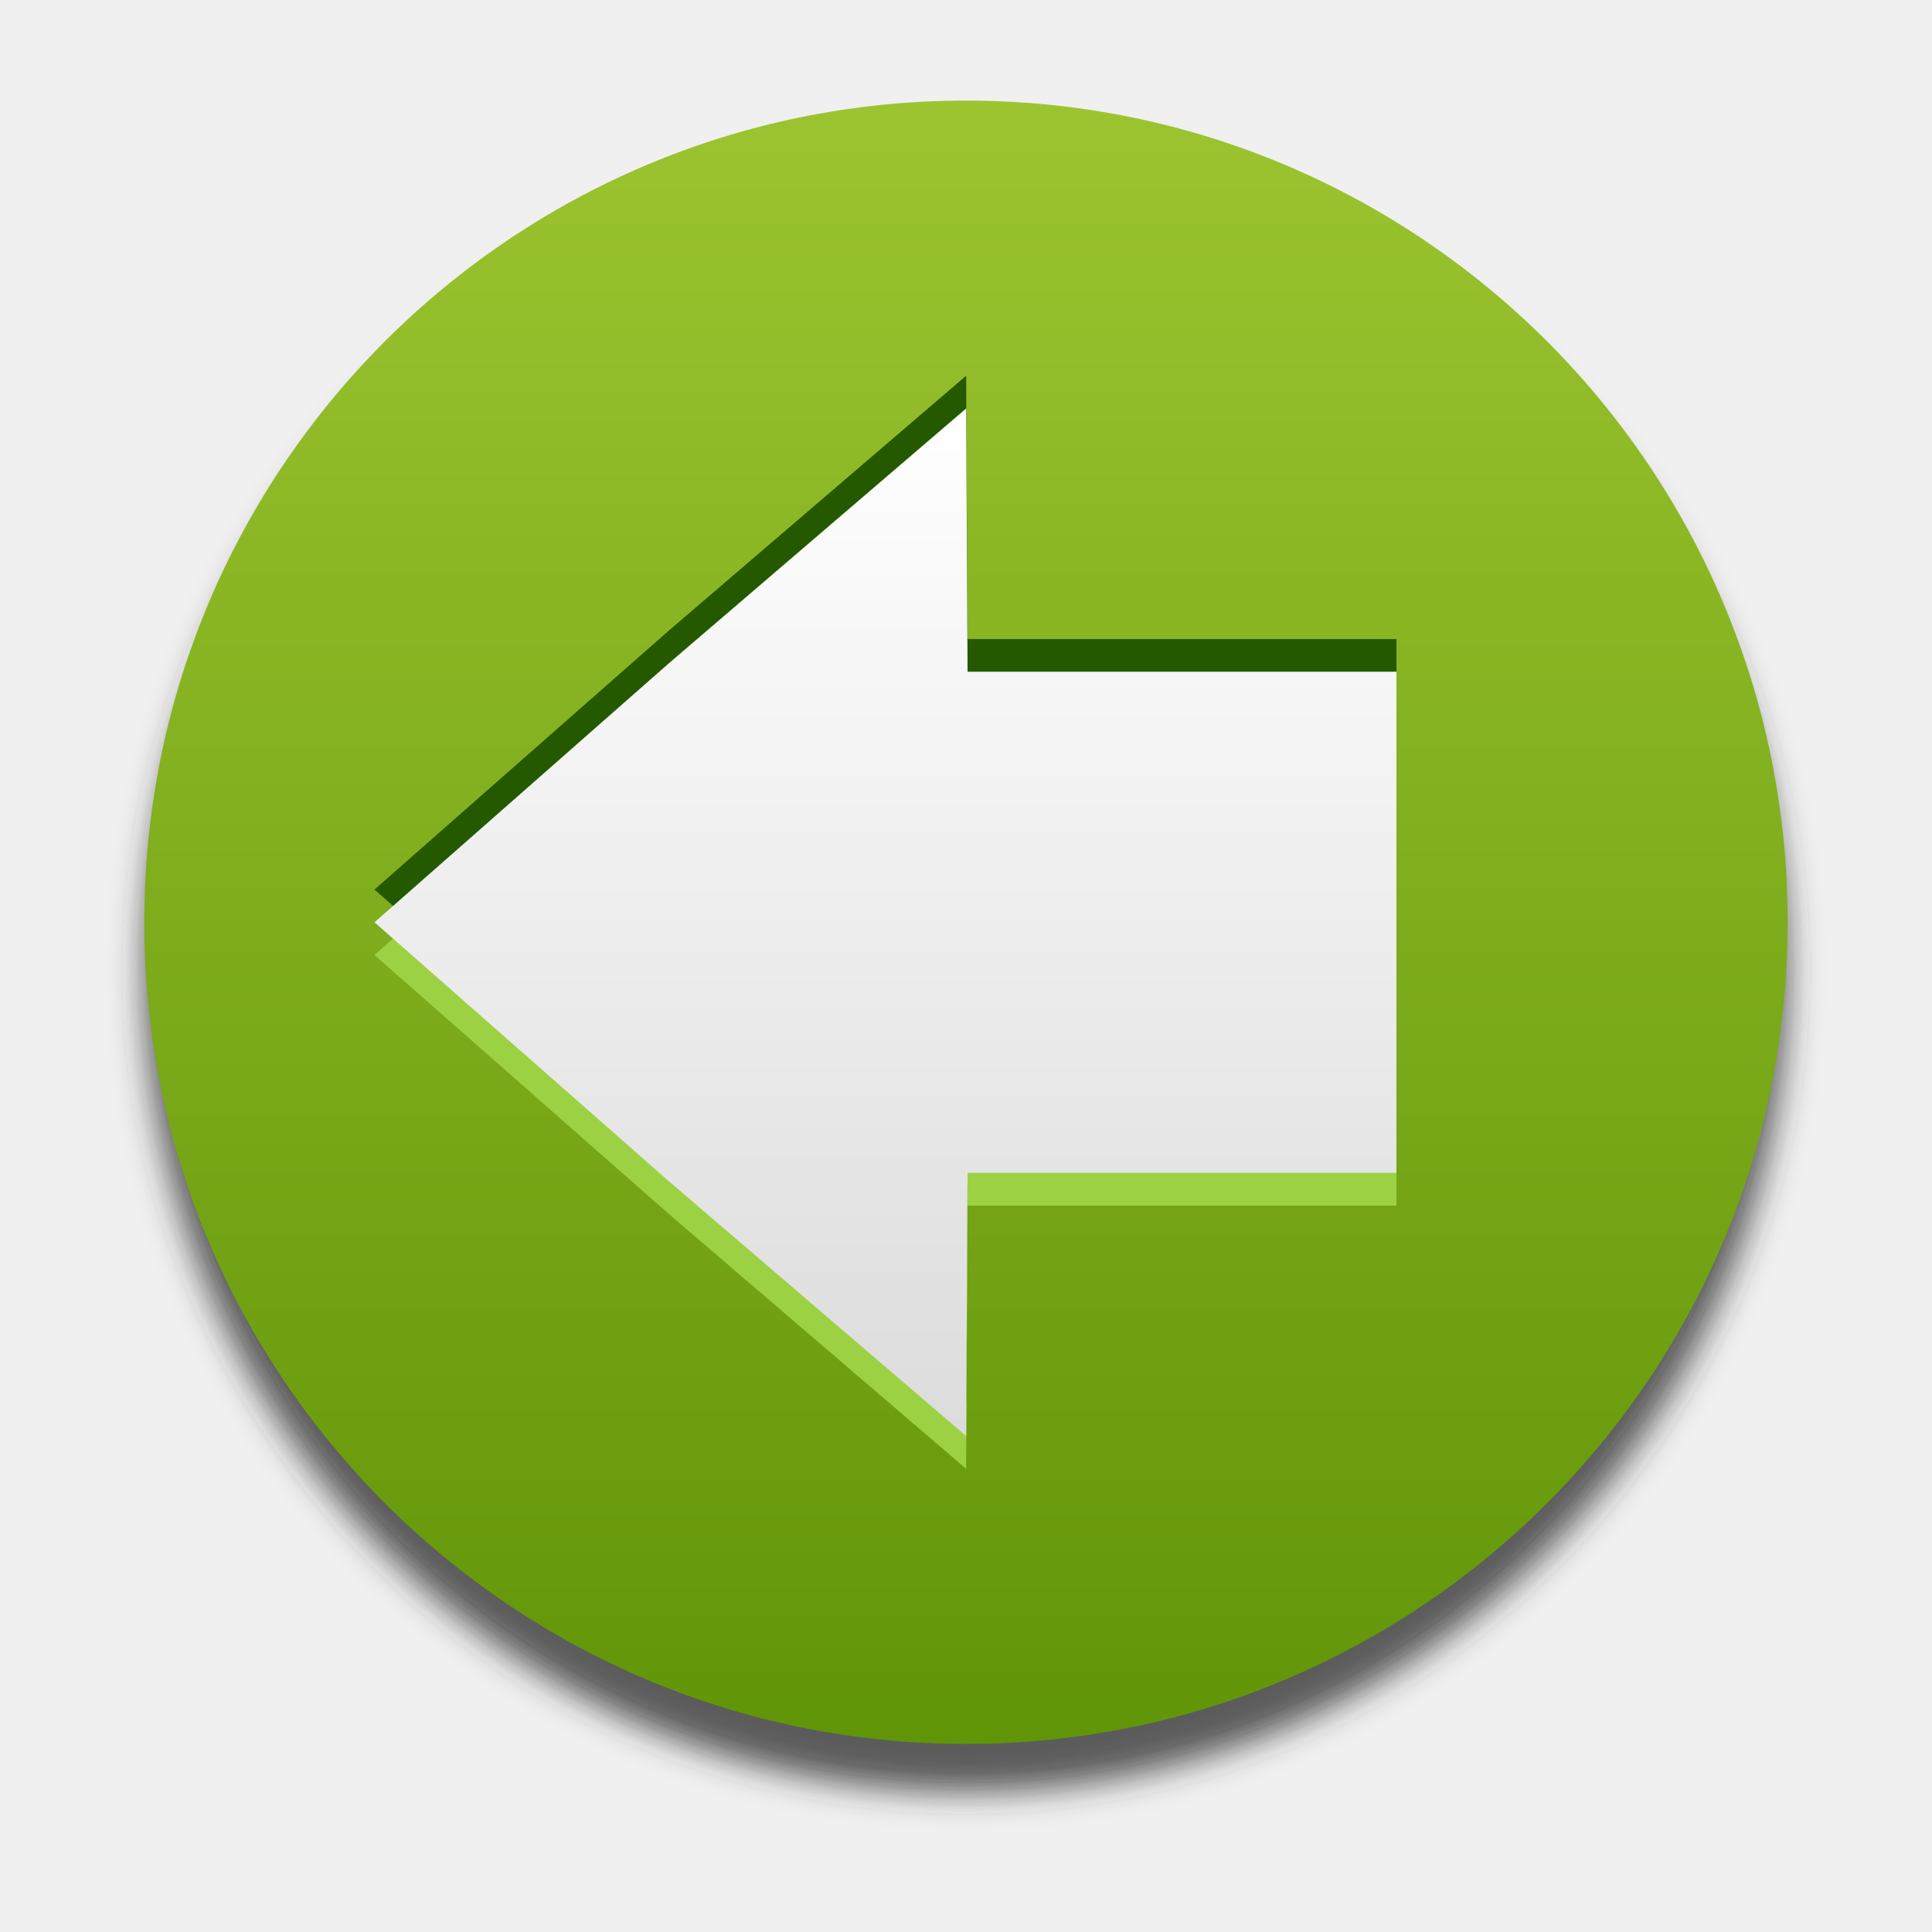
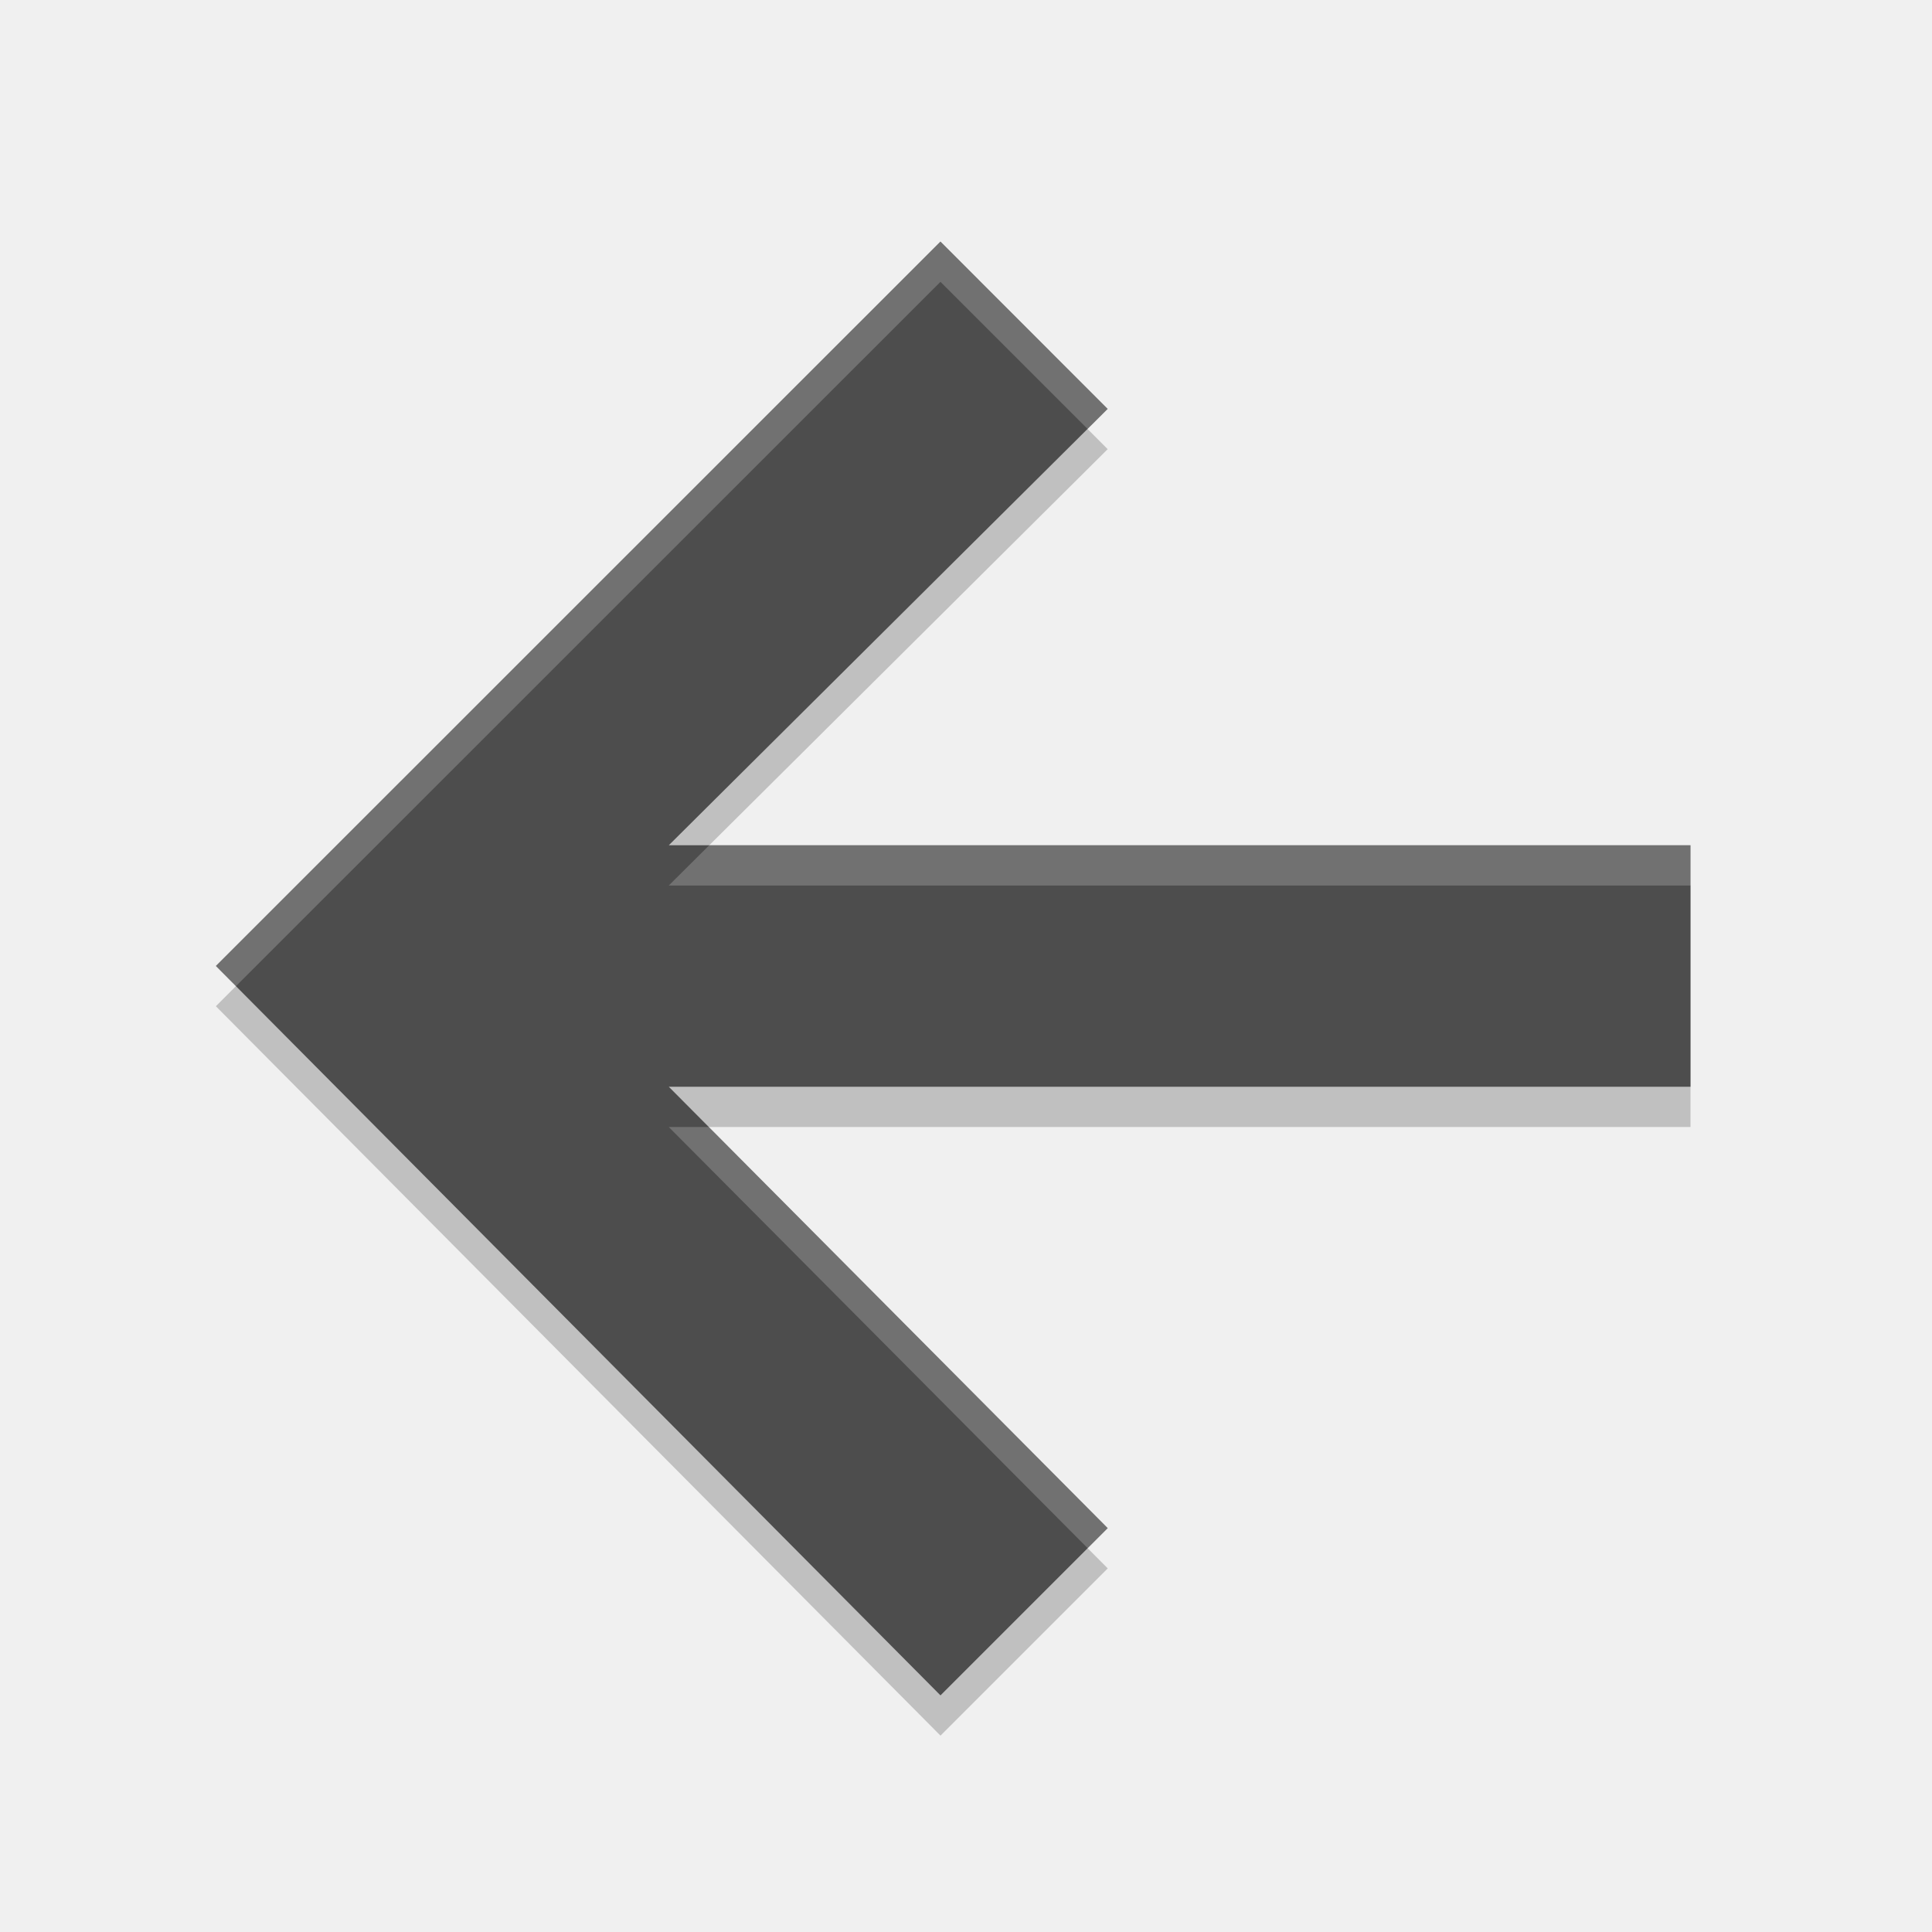
<svg xmlns="http://www.w3.org/2000/svg" xmlns:xlink="http://www.w3.org/1999/xlink" width="48" height="48" id="svg2" version="1.1">
  <defs id="defs4">
    <linearGradient id="linearGradient3635">
      <stop style="stop-color:#ffffff;stop-opacity:1;" offset="0" id="stop3637" />
      <stop style="stop-color:#dcdcdc;stop-opacity:1;" offset="1" id="stop3639" />
    </linearGradient>
    <linearGradient id="linearGradient3628">
      <stop style="stop-color:#9cc430;stop-opacity:1;" offset="0" id="stop3630" />
      <stop style="stop-color:#619508;stop-opacity:1;" offset="1" id="stop3632" />
    </linearGradient>
    <linearGradient id="linearGradient3632">
      <stop style="stop-color:#ffffff;stop-opacity:1;" offset="0" id="stop3634" />
      <stop style="stop-color:#f0f0f0;stop-opacity:1;" offset="1" id="stop3636" />
    </linearGradient>
    <linearGradient id="linearGradient3618">
      <stop style="stop-color:#9cc430;stop-opacity:1;" offset="0" id="stop3620" />
      <stop style="stop-color:#9cc430;stop-opacity:0;" offset="1" id="stop3622" />
    </linearGradient>
    <linearGradient id="linearGradient3723">
      <stop style="stop-color:#ffffff;stop-opacity:0.784;" offset="0" id="stop3725" />
      <stop style="stop-color:#ffffff;stop-opacity:0;" offset="1" id="stop3727" />
    </linearGradient>
    <linearGradient id="linearGradient3715">
      <stop style="stop-color:#99bbd4;stop-opacity:1;" offset="0" id="stop3717" />
      <stop style="stop-color:#5d93ba;stop-opacity:1;" offset="1" id="stop3719" />
    </linearGradient>
    <linearGradient id="linearGradient3707">
      <stop style="stop-color:#a6c4d9;stop-opacity:0.784;" offset="0" id="stop3709" />
      <stop style="stop-color:#75a3c3;stop-opacity:1;" offset="1" id="stop3711" />
    </linearGradient>
    <linearGradient xlink:href="#linearGradient3707" id="linearGradient3713" x1="63.766" y1="949.327" x2="63.766" y2="1029.886" gradientUnits="userSpaceOnUse" gradientTransform="translate(0.2341189,5.74082)" />
    <linearGradient xlink:href="#linearGradient3715" id="linearGradient3721" x1="63.766" y1="936.952" x2="63.766" y2="983.419" gradientUnits="userSpaceOnUse" gradientTransform="translate(0.2341196,6.090809)" />
    <linearGradient xlink:href="#linearGradient3723" id="linearGradient3729" x1="37.376" y1="948.827" x2="37.376" y2="1030.761" gradientUnits="userSpaceOnUse" gradientTransform="translate(0.2341189,5.74082)" />
    <linearGradient xlink:href="#linearGradient3715" id="linearGradient3735" gradientUnits="userSpaceOnUse" gradientTransform="translate(0.2341196,6.090809)" x1="63.766" y1="936.952" x2="63.766" y2="983.419" />
    <linearGradient xlink:href="#linearGradient3707" id="linearGradient3737" gradientUnits="userSpaceOnUse" gradientTransform="translate(0.2341189,5.74082)" x1="63.766" y1="949.327" x2="63.766" y2="1029.886" />
    <linearGradient xlink:href="#linearGradient3723" id="linearGradient3739" gradientUnits="userSpaceOnUse" gradientTransform="translate(0.2341189,5.74082)" x1="37.376" y1="948.827" x2="37.376" y2="1030.761" />
    <linearGradient xlink:href="#linearGradient3707" id="linearGradient3742" gradientUnits="userSpaceOnUse" gradientTransform="matrix(1.006649,0,0,1.006649,0.219655,-1.108966)" x1="63.766" y1="949.327" x2="63.766" y2="1029.886" />
    <linearGradient xlink:href="#linearGradient3723" id="linearGradient3744" gradientUnits="userSpaceOnUse" gradientTransform="matrix(1.006649,0,0,1.006649,0.219655,-1.108966)" x1="37.376" y1="948.827" x2="37.376" y2="1030.761" />
    <linearGradient xlink:href="#linearGradient3715" id="linearGradient3747" gradientUnits="userSpaceOnUse" gradientTransform="matrix(1.006649,0,0,1.006649,0.2196557,-0.7566504)" x1="63.766" y1="936.952" x2="63.766" y2="983.419" />
    <linearGradient xlink:href="#linearGradient3715" id="linearGradient3753" gradientUnits="userSpaceOnUse" gradientTransform="matrix(1.006649,0,0,1.006649,0.2196557,-0.7566504)" x1="63.766" y1="936.952" x2="63.766" y2="983.419" />
    <linearGradient xlink:href="#linearGradient3707" id="linearGradient3755" gradientUnits="userSpaceOnUse" gradientTransform="matrix(1.006649,0,0,1.006649,0.219655,-1.108966)" x1="63.766" y1="949.327" x2="63.766" y2="1029.886" />
    <linearGradient xlink:href="#linearGradient3723" id="linearGradient3757" gradientUnits="userSpaceOnUse" gradientTransform="matrix(1.006649,0,0,1.006649,0.219655,-1.108966)" x1="37.376" y1="948.827" x2="37.376" y2="1030.761" />
    <linearGradient xlink:href="#linearGradient3707" id="linearGradient2838" gradientUnits="userSpaceOnUse" gradientTransform="matrix(0.3774933,0,0,0.3774933,-0.07119206,657.4249)" x1="63.766" y1="949.327" x2="63.766" y2="1029.886" />
    <linearGradient xlink:href="#linearGradient3723" id="linearGradient2840" gradientUnits="userSpaceOnUse" gradientTransform="matrix(0.3774933,0,0,0.3774933,-0.07119206,657.4249)" x1="37.376" y1="948.827" x2="37.376" y2="1030.761" />
    <linearGradient xlink:href="#linearGradient3715" id="linearGradient2843" gradientUnits="userSpaceOnUse" gradientTransform="matrix(0.3774933,0,0,0.3774933,-0.0711918,657.557)" x1="63.766" y1="941.446" x2="63.766" y2="965.562" />
    <linearGradient xlink:href="#linearGradient3632" id="linearGradient3638" x1="25.229" y1="28.552" x2="43.031" y2="45.219" gradientUnits="userSpaceOnUse" gradientTransform="translate(-61.6193,1038.202)" />
    <linearGradient xlink:href="#linearGradient3628" id="linearGradient3634" x1="-57.452" y1="16.938" x2="-57.452" y2="47.495" gradientUnits="userSpaceOnUse" />
-     <filter id="filter3641">
-       <feGaussianBlur stdDeviation="0.306" id="feGaussianBlur3643" />
-     </filter>
    <linearGradient xlink:href="#linearGradient3628" id="linearGradient3656" gradientUnits="userSpaceOnUse" x1="-57.452" y1="16.938" x2="-57.452" y2="47.495" />
    <linearGradient xlink:href="#linearGradient3628" id="linearGradient3663" gradientUnits="userSpaceOnUse" x1="-57.452" y1="16.938" x2="-57.452" y2="47.495" />
-     <linearGradient xlink:href="#linearGradient3628" id="linearGradient3672" gradientUnits="userSpaceOnUse" x1="-57.452" y1="16.938" x2="-57.452" y2="47.495" />
    <linearGradient xlink:href="#linearGradient3635" id="linearGradient3641" x1="24" y1="1020.331" x2="24" y2="1036.872" gradientUnits="userSpaceOnUse" gradientTransform="translate(-45.71428,20.89286)" />
    <linearGradient gradientUnits="userSpaceOnUse" xlink:href="#linearGradient3400" id="linearGradient3406" y2="47.76" x2="20.494" y1="6.01" x1="20.494" />
    <linearGradient id="linearGradient3400">
      <stop offset="0" style="stop-color:white;stop-opacity:1" id="stop3402" />
      <stop offset="1" style="stop-color:white;stop-opacity:0" id="stop3404" />
    </linearGradient>
    <linearGradient gradientTransform="matrix(1.017301,-0.243559,0.243559,1.017301,110.5247,-7.955351)" gradientUnits="userSpaceOnUse" xlink:href="#linearGradient2264" id="linearGradient2628" y2="24.558" x2="-91.513" y1="-5.388" x1="-84.344" />
    <linearGradient id="linearGradient2264">
      <stop offset="0" style="stop-color:#d7e866;stop-opacity:1" id="stop2266" />
      <stop offset="1" style="stop-color:#8cab2a;stop-opacity:1" id="stop2268" />
    </linearGradient>
    <radialGradient gradientTransform="matrix(1,0,0,0.536723,0,16.87306)" gradientUnits="userSpaceOnUse" xlink:href="#linearGradient8662" id="radialGradient1444" fy="36.421" fx="24.837" r="15.645" cy="36.421" cx="24.837" />
    <linearGradient id="linearGradient8662">
      <stop offset="0" style="stop-color:black;stop-opacity:1" id="stop8664" />
      <stop offset="1" style="stop-color:black;stop-opacity:0" id="stop8666" />
    </linearGradient>
    <linearGradient xlink:href="#linearGradient3400" id="linearGradient2904" gradientUnits="userSpaceOnUse" x1="20.494" y1="6.01" x2="20.494" y2="47.76" gradientTransform="translate(-60.3655,1002.131)" />
    <radialGradient xlink:href="#linearGradient8662" id="radialGradient2910" gradientUnits="userSpaceOnUse" gradientTransform="matrix(1.214466,0,0,0.319596,-66.52934,1032.491)" cx="24.837" cy="36.421" fx="24.837" fy="36.421" r="15.645" />
    <linearGradient xlink:href="#linearGradient3635" id="linearGradient3661" x1="-48.075" y1="987.028" x2="-48.075" y2="1015.768" gradientUnits="userSpaceOnUse" gradientTransform="matrix(0.8716509,0,0,0.8716509,24.2978,129.4089)" />
-     <linearGradient xlink:href="#linearGradient3635" id="linearGradient3664" x1="-47" y1="8.625" x2="-47" y2="31.312" gradientUnits="userSpaceOnUse" gradientTransform="matrix(1.125324,0,0,1.125324,74.89024,1004.804)" />
  </defs>
  <g id="layer1" transform="translate(0,-1004.362)">
-     <path transform="matrix(1.33609,0,0,1.33609,100.7616,985.4248)" d="m -42.174,32.216 c 0,8.438 -6.84,15.279 -15.279,15.279 -8.438,0 -15.279,-6.84 -15.279,-15.279 0,-8.438 6.84,-15.279 15.279,-15.279 8.438,0 15.279,6.84 15.279,15.279 z" id="path3636" style="fill:#333333;fill-opacity:0.784;stroke:none;filter:url(#filter3641)" />
-     <path style="fill:url(#linearGradient3672);fill-opacity:1;stroke:none" id="path3622" d="m -42.174,32.216 c 0,8.438 -6.84,15.279 -15.279,15.279 -8.438,0 -15.279,-6.84 -15.279,-15.279 0,-8.438 6.84,-15.279 15.279,-15.279 8.438,0 15.279,6.84 15.279,15.279 z" transform="matrix(1.33609,0,0,1.33609,100.7616,984.2318)" />
-     <path id="path3670" d="m 24.004,1015.323 -7.385,6.33 -7.315,6.436 7.315,6.436 7.385,6.33 0.035,-6.541 10.655,0 0,-12.449 -10.655,0 -0.035,-6.541 z" style="fill:#9dd144;fill-opacity:1;stroke:none" />
-     <path id="path3666" d="m 24.004,1013.697 -7.385,6.33 -7.315,6.436 7.315,6.436 7.385,6.33 0.035,-6.541 10.655,0 0,-12.449 -10.655,0 -0.035,-6.541 z" style="fill:#255900;fill-opacity:1;stroke:none" />
-     <path style="fill:url(#linearGradient3664);fill-opacity:1;stroke:none" d="m 24.004,1014.51 -7.385,6.33 -7.315,6.436 7.315,6.435 7.385,6.33 0.035,-6.541 10.655,0 0,-12.449 -10.655,0 -0.035,-6.541 z" id="path2878" />
+     <g id="g902" transform="translate(35.07143,-97.57143)">
+       <g id="g4376" style="display:inline;enable-background:new" transform="translate(-179.0714,865.9336)">
+         <path id="path4226" style="opacity:0.2;fill:#000000;fill-opacity:1;fill-rule:nonzero;stroke:none" d="m 167.365,243.001 4.155,4.158 L 160.616,258 h 25.384 v 6 h -25.384 l 10.905,10.966 -4.155,4.155 -18.003,-18.122 z" />
+         <path d="m 167.365,242.001 4.155,4.158 L 160.616,257 h 25.384 v 6 h -25.384 l 10.905,10.966 -4.155,4.155 -18.003,-18.122 z" style="fill:#4d4d4d;fill-opacity:1;fill-rule:nonzero;stroke:none" id="path4198" />
+         <path style="opacity:0.2;fill:#ffffff;fill-opacity:1;fill-rule:nonzero;stroke:none" d="M 167.365,242.002 149.363,260 l 0.498,0.502 17.504,-17.5 3.654,3.654 0.502,-0.498 z M 161.621,257 l -1.006,1 H 186 v -1 z m -1.006,7 10.408,10.465 0.498,-0.498 -9.912,-9.967 z" id="path4214" />
+         <rect transform="scale(-1,1)" style="display:inline;overflow:visible;visibility:visible;fill:none;fill-opacity:1;fill-rule:nonzero;stroke:none;stroke-width:2;marker:none;enable-background:accumulate" id="rect4355" width="48" height="48" x="-192" y="236" />
+       </g>
+     </g>
  </g>
</svg>
